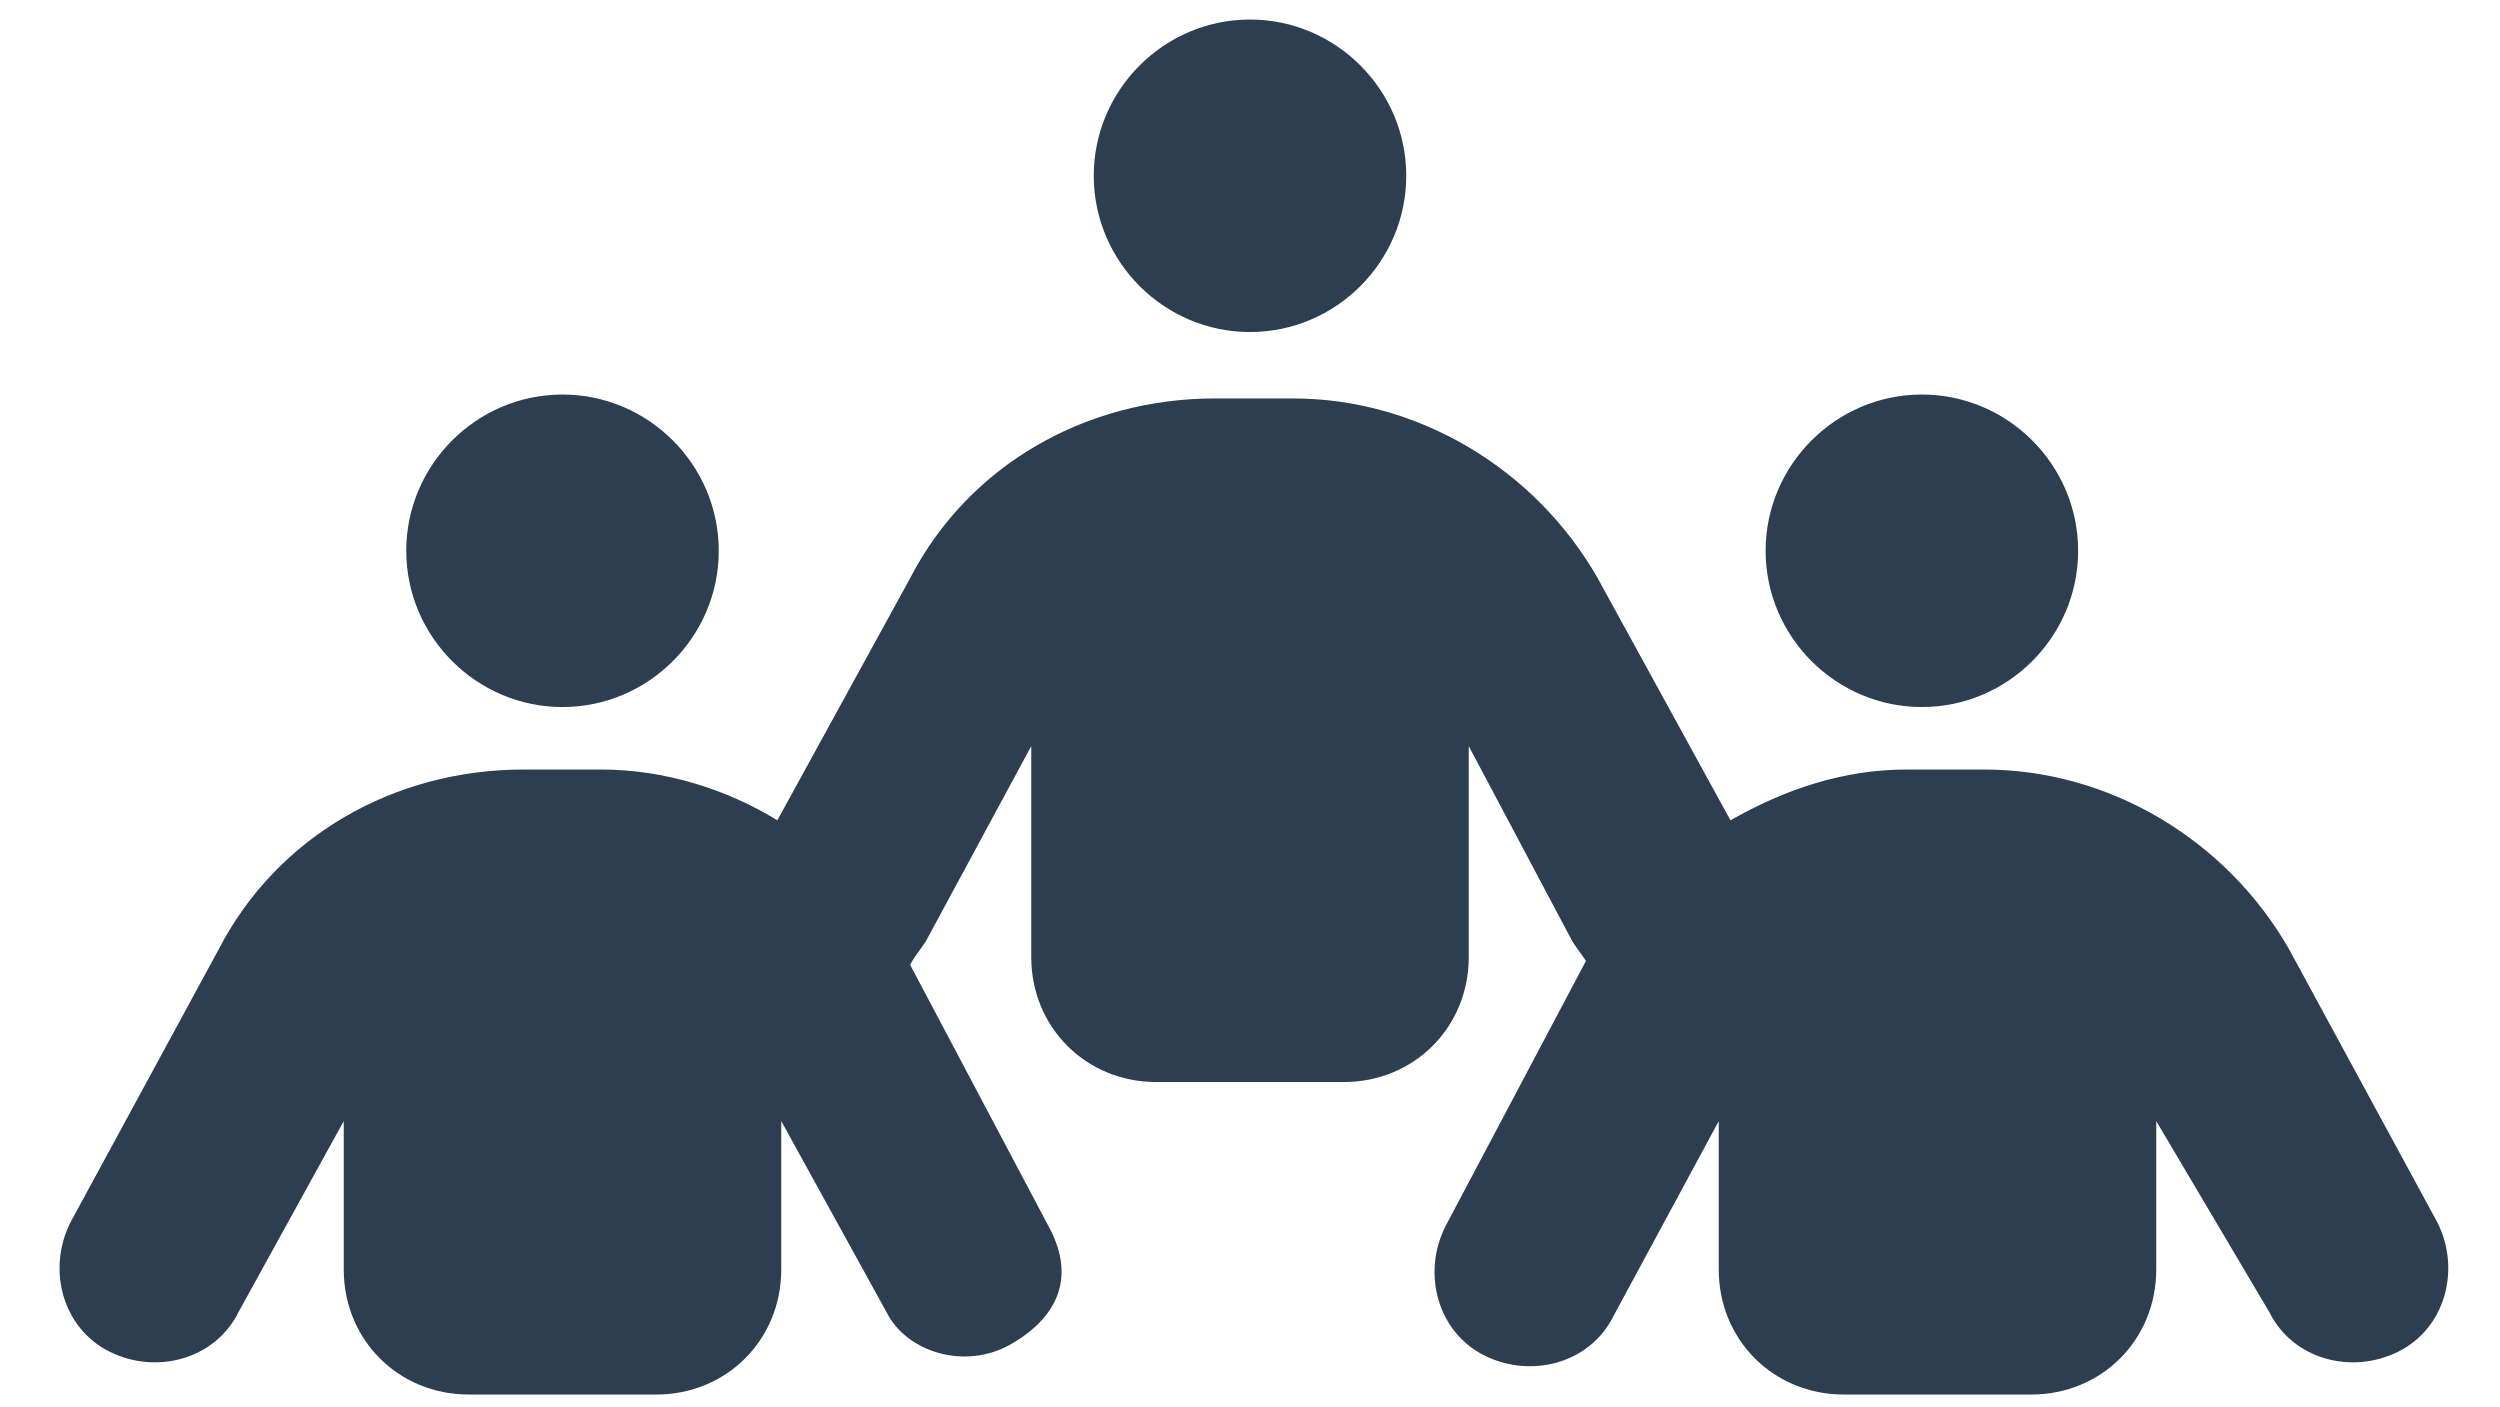
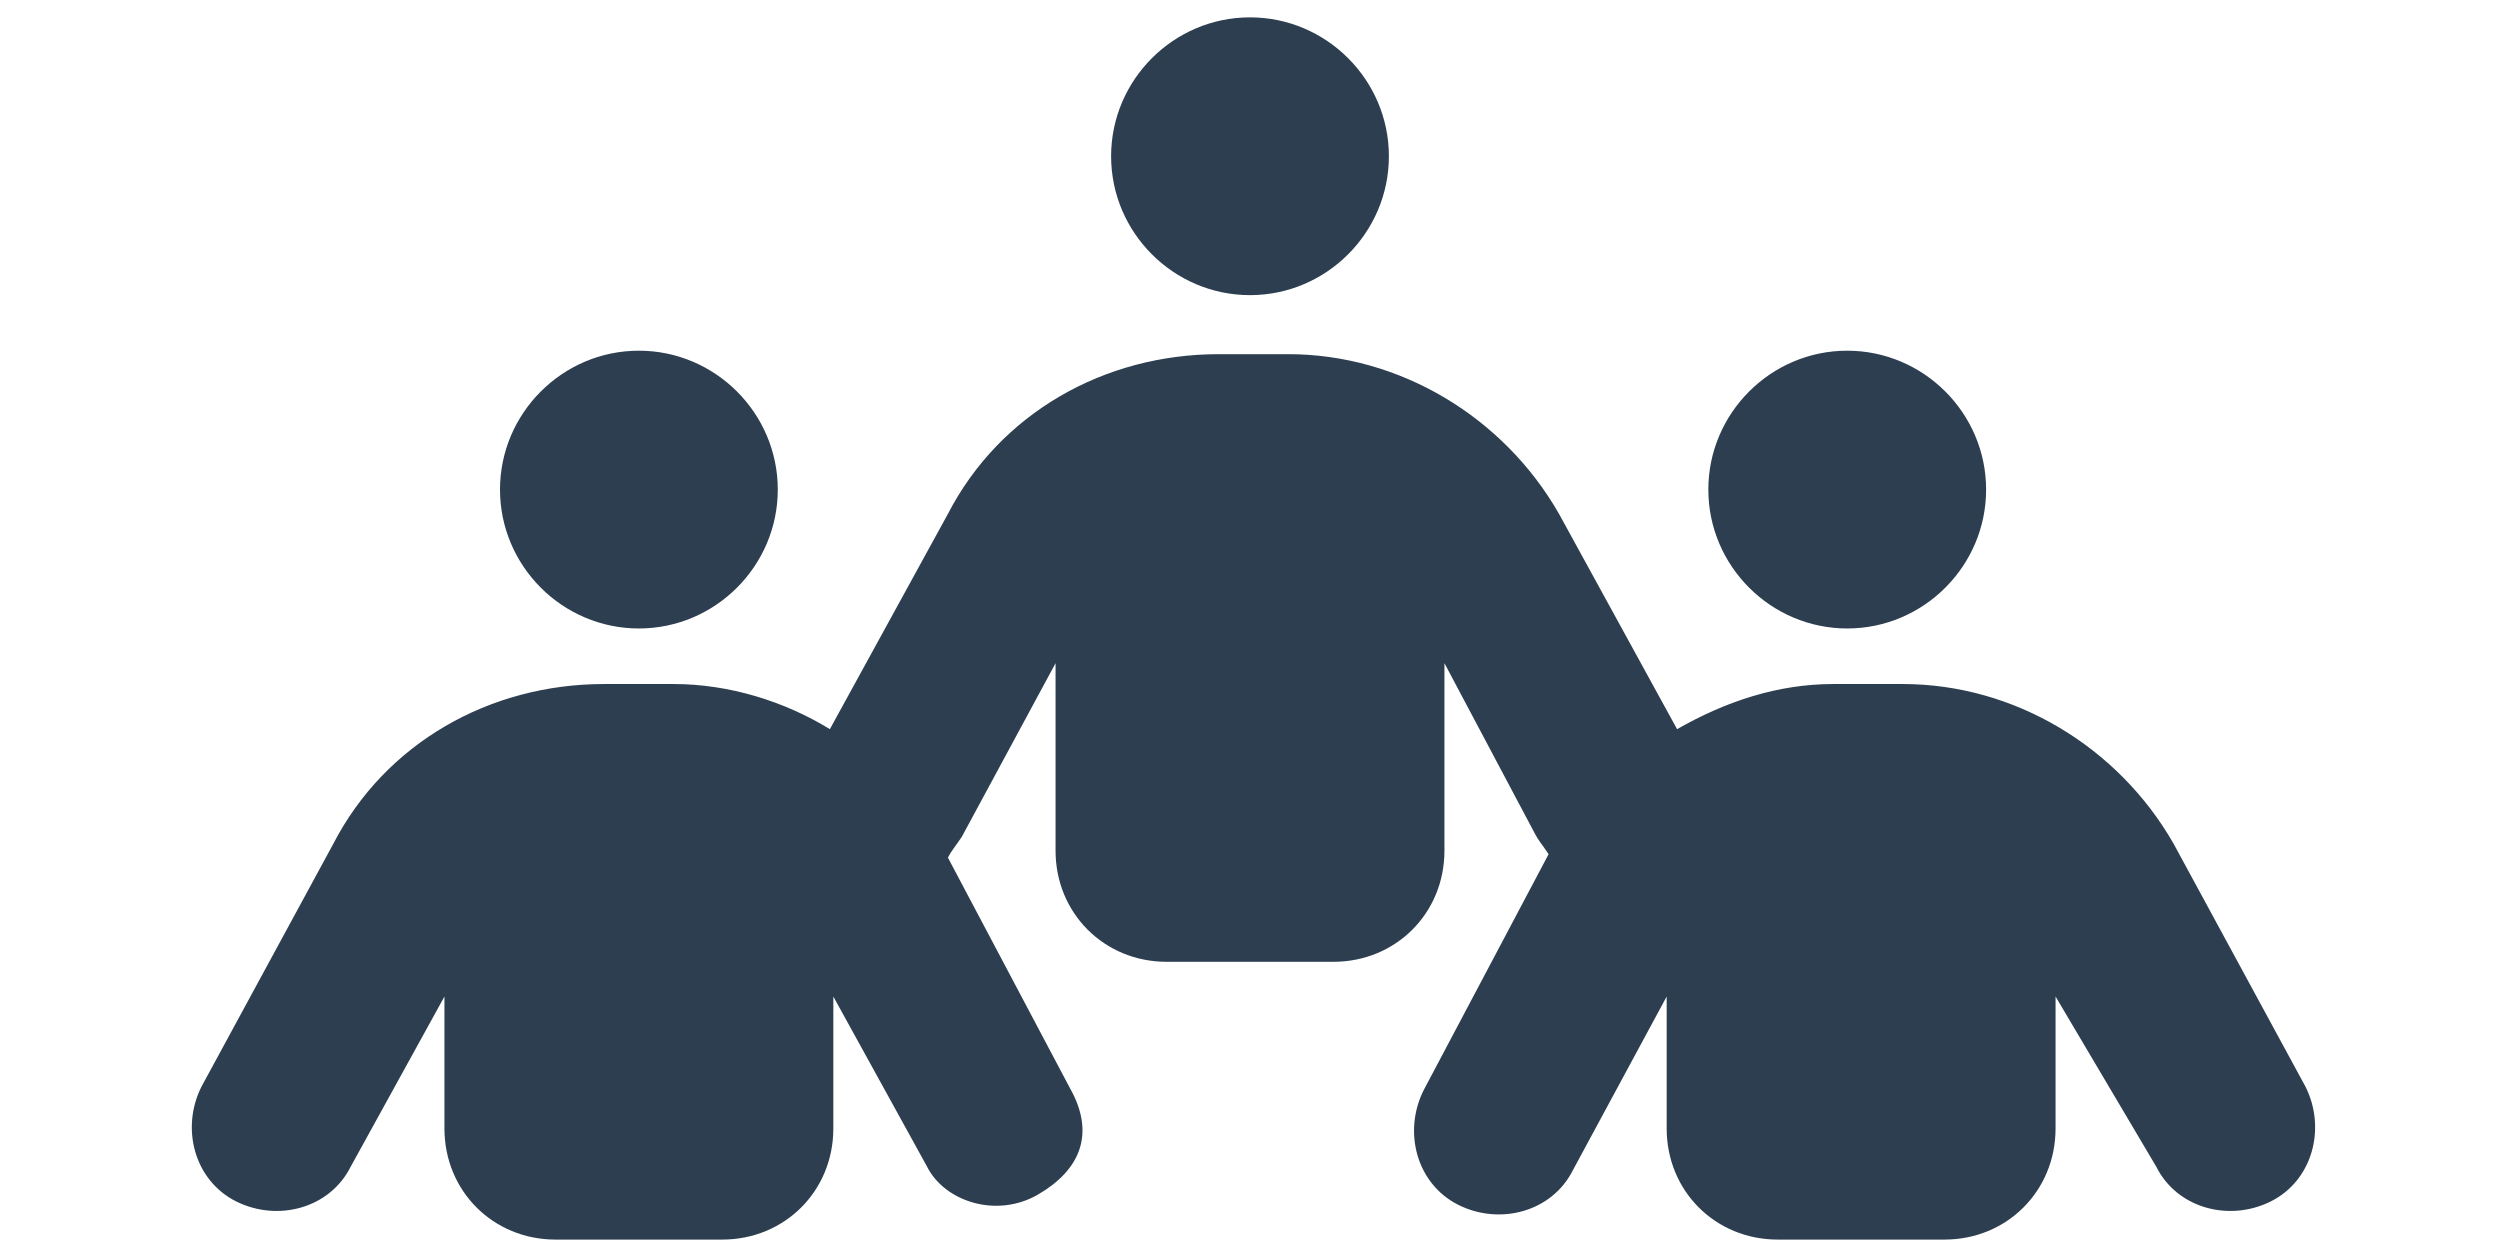
- <svg xmlns="http://www.w3.org/2000/svg" width="640px" height="360px" viewBox="0 0 640 360">
+ <svg xmlns="http://www.w3.org/2000/svg" width="100px" height="50px" viewBox="0 0 640 360">
  <path fill="#2c3e50" d="     M 320,85       C 298,85 280,67 280,45       S 298,5 320,5       S 360,23 360,45       S 342,85 320,85     Z      M 144,181       C 122,181 104,163 104,141       S 122,101 144,101       S 184,119 184,141       S 166,181 144,181     Z      M 492,181       C 470,181 452,163 452,141       S 470,101 492,101       S 532,119 532,141       S 514,181 492,181     Z      M 227,336       L 200,287       V 325       C 200,343 186,357 168,357       H 120       C 102,357 88,343 88,325       V 287       L 61,336       C 55,348 40,352 28,346       S 12,325 18,313       L 56,243       C 71,214 101,197 134,197       H 154       C 170,197 186,202 199,210       L 233,148       C 248,119 278,102 311,102       H 331       C 363,102 393,120 409,148       L 443,210       C 457,202 472,197 488,197       H 508       C 540,197 570,215 586,243       L 624,313       C 630,325 626,340 614,346       S 587,348 581,336       L 552,287       V 325       C 552,343 538,357 520,357       H 472       C 454,357 440,343 440,325       V 287       L 413,337       C 407,349 392,353 380,347       S 364,326 370,314       L 406,246       C 404,243 403,242 402,240       L 376,191       V 245       C 376,263 362,277 344,277       H 296       C 278,277 264,263 264,245       V 191       L 237,241       C 235,244 234,245 233,247       L 269,315       C 275,327 271,337 259,344       S 232,346 227,336     Z" />
</svg>
